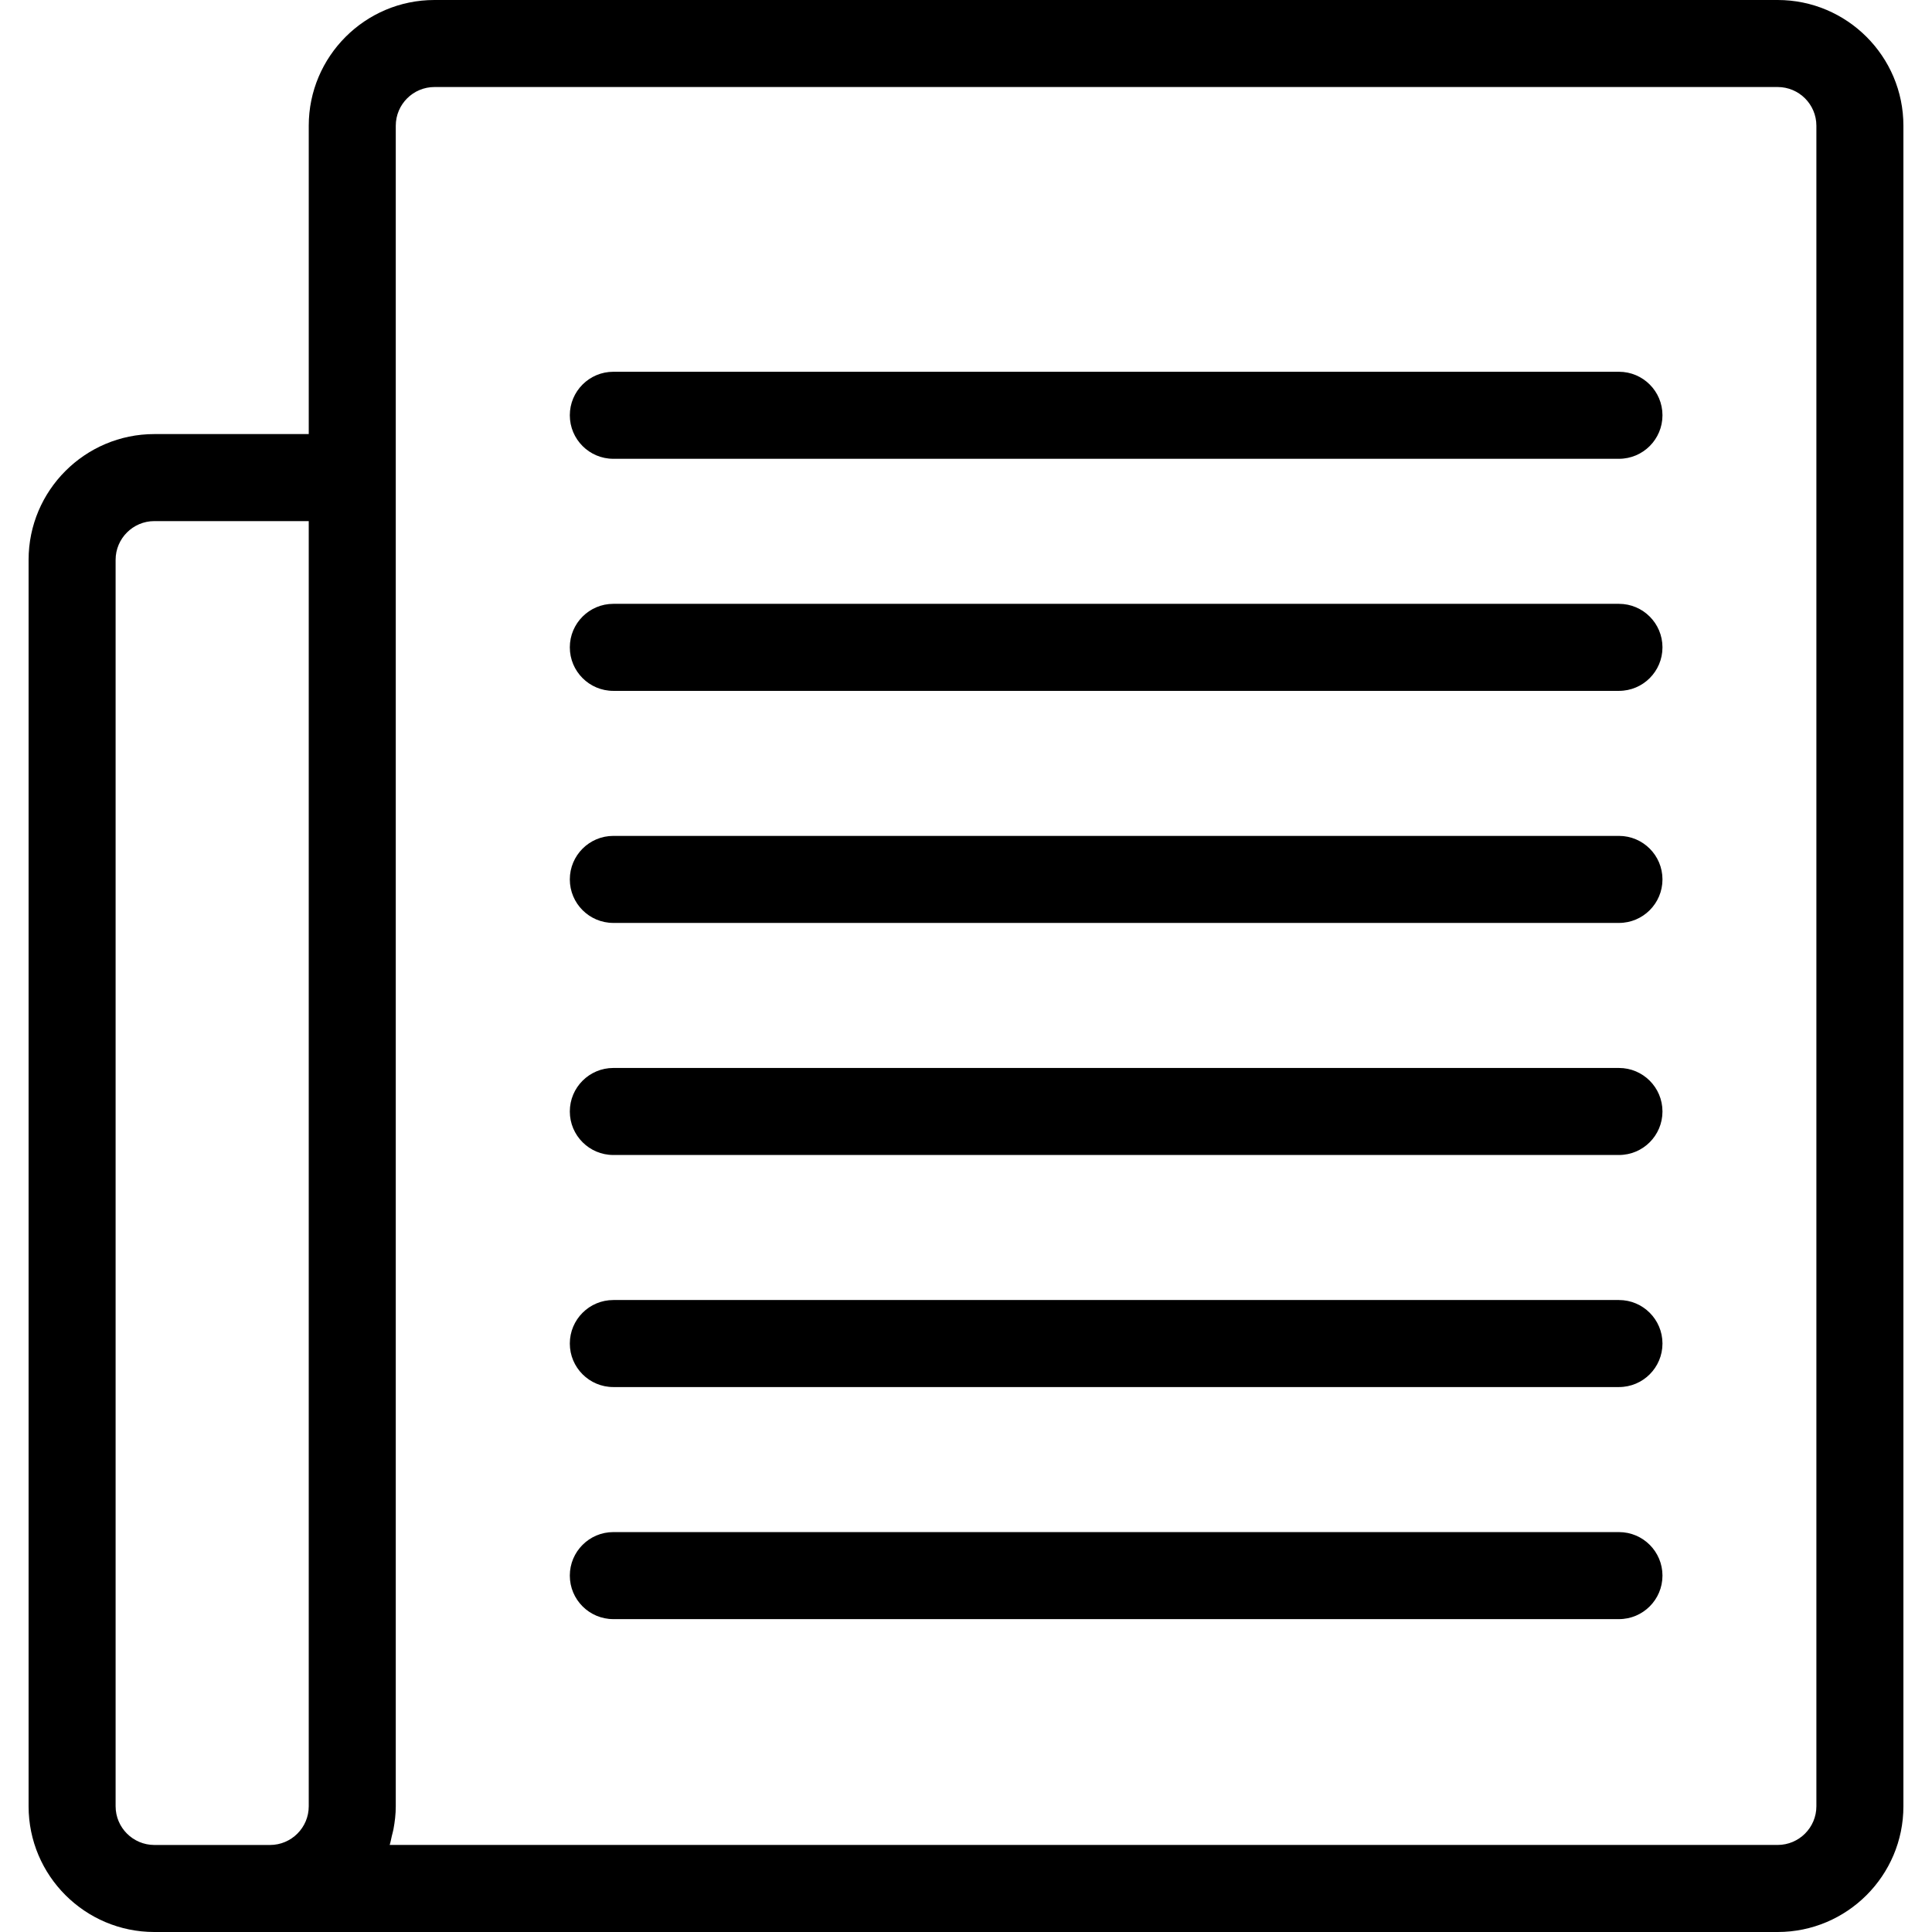
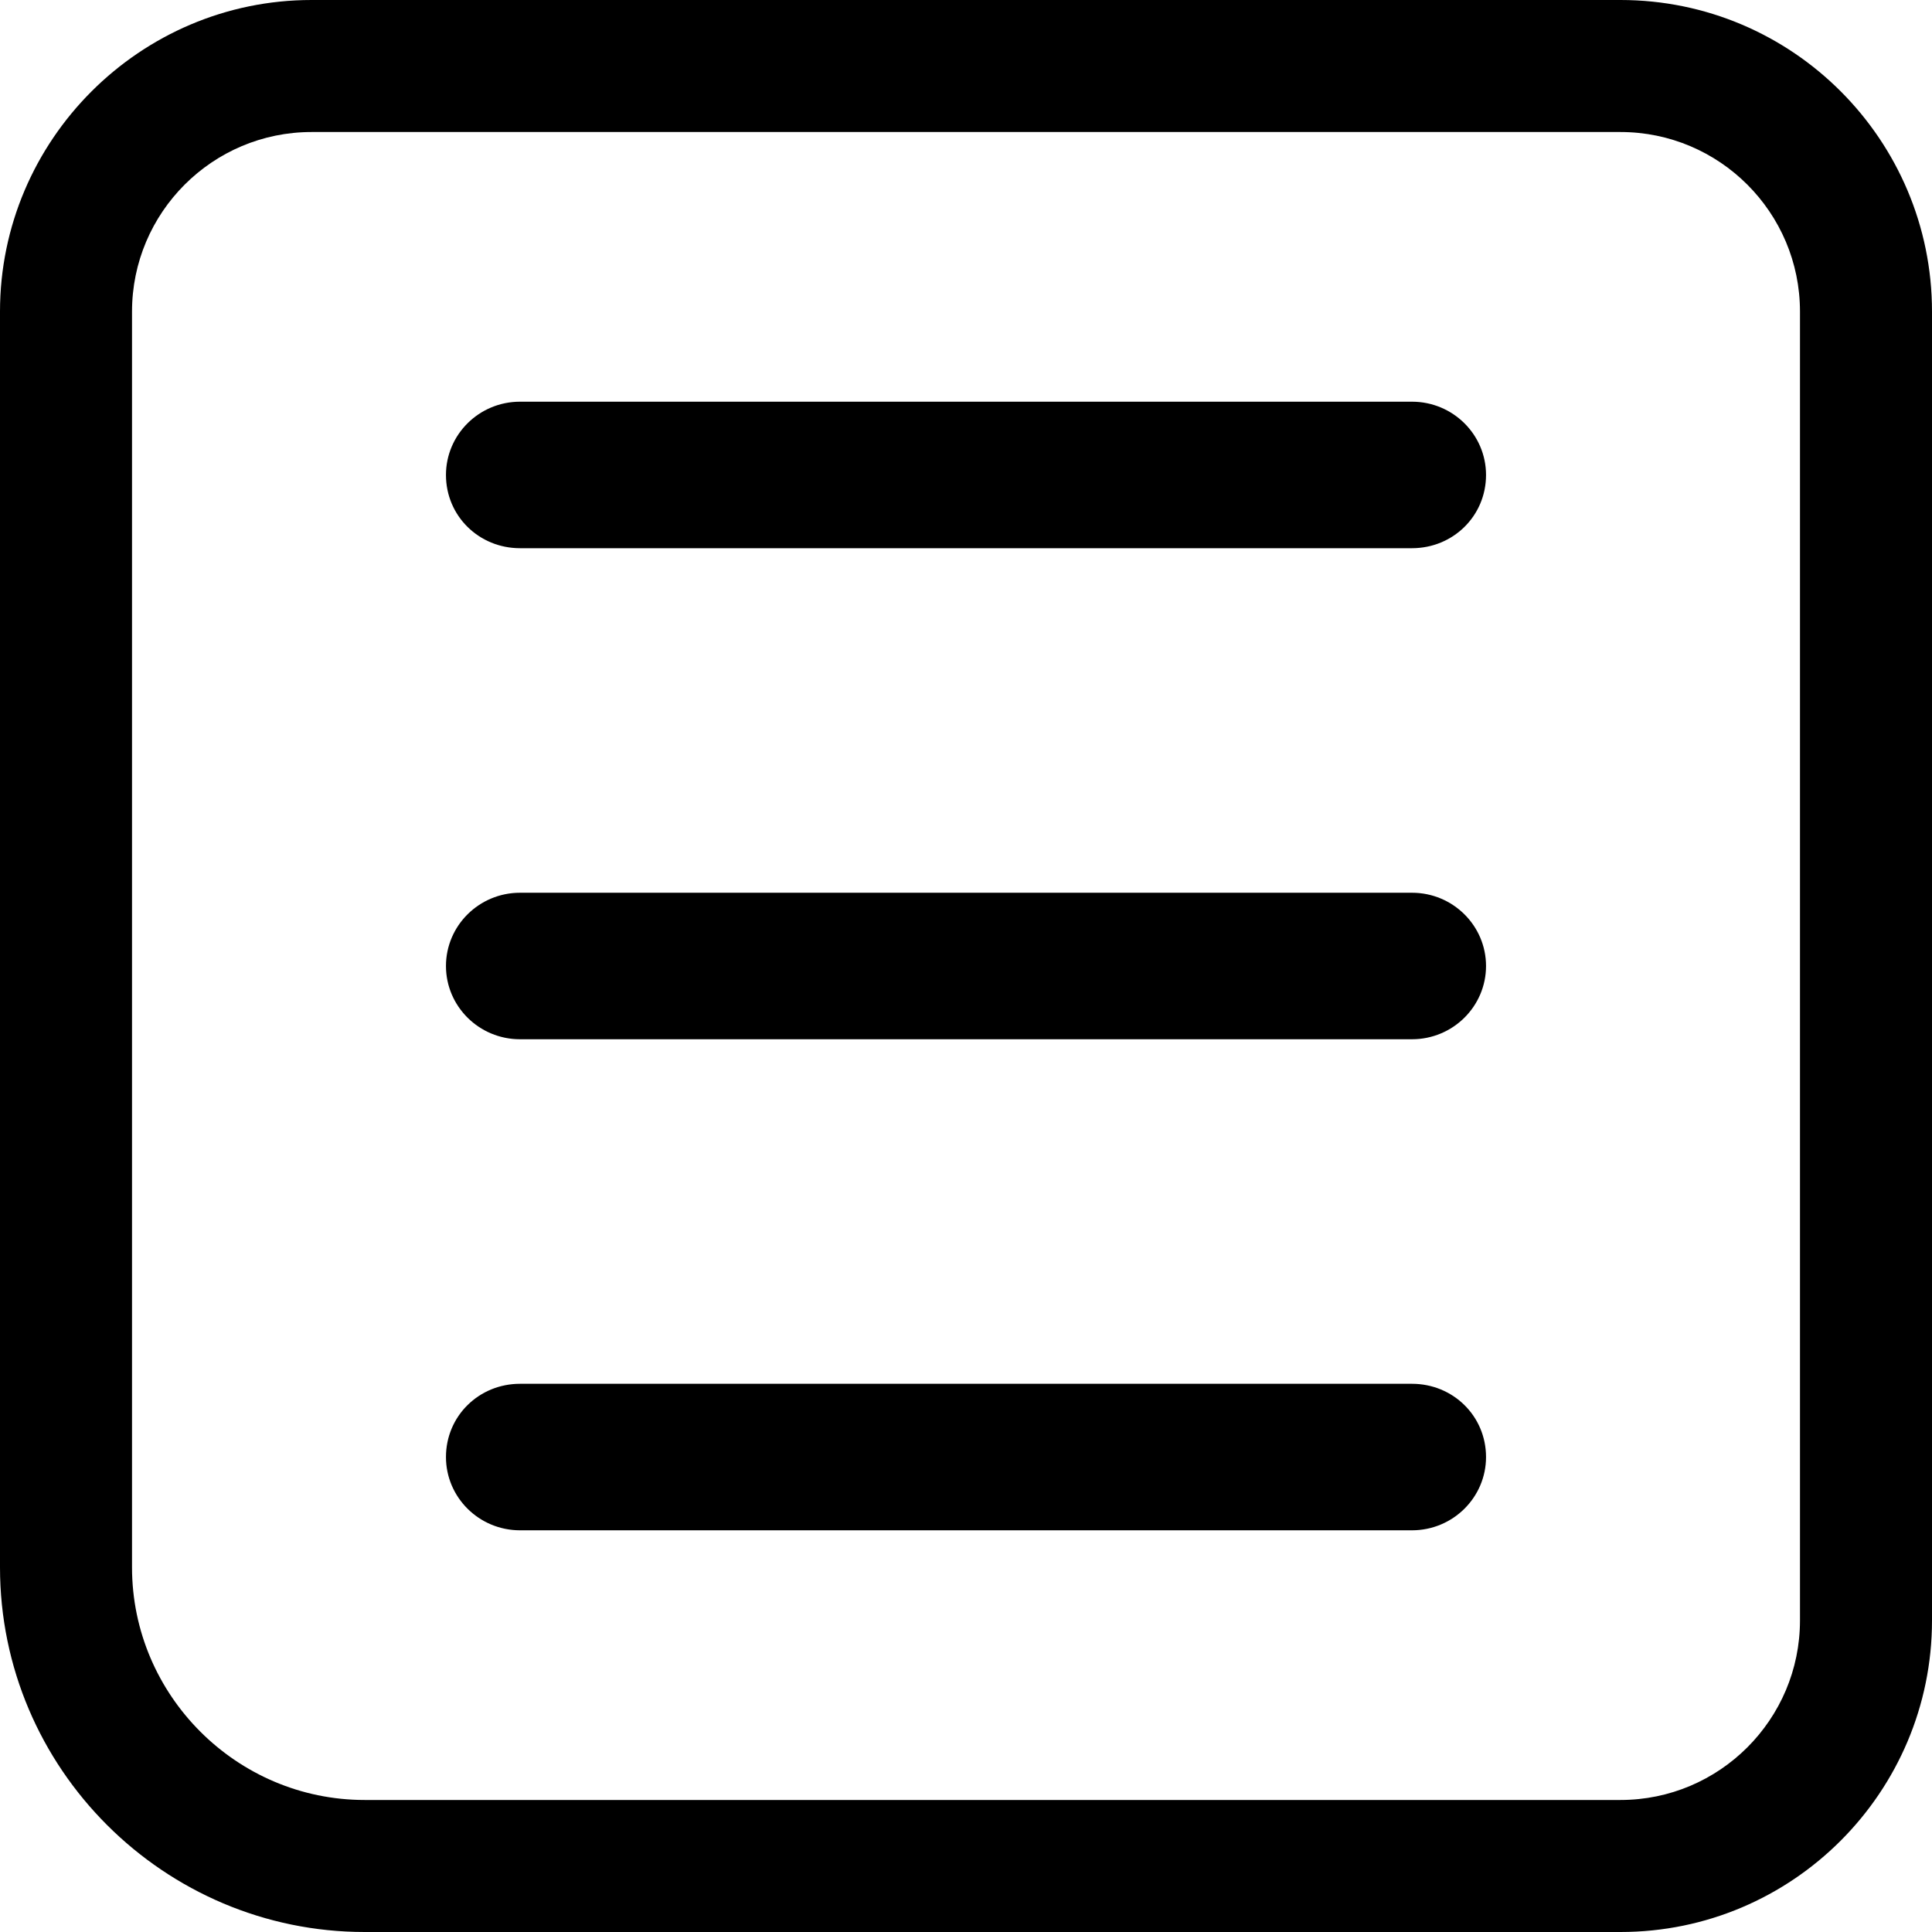
- <svg viewBox="0 0 362.253 362.253" xml:space="preserve">
-   <path d="M333.314,0H81.464C68.464,0,57.891,10.568,57.891,23.573V81.39H28.939    c-12.999,0-23.578,10.574-23.578,23.578V338.68c0,13.005,10.579,23.573,23.578,23.573h21.696h282.679    c12.999,0,23.578-10.568,23.578-23.573V23.573C356.892,10.568,346.308,0,333.314,0z M21.677,338.674V104.969    c0-4.003,3.263-7.261,7.261-7.261h28.952V338.68c0,4.003-3.258,7.256-7.256,7.256H28.939    C24.941,345.93,21.677,342.683,21.677,338.674z M340.575,338.674c0,4.003-3.258,7.256-7.261,7.256H73.066    c0.174-0.544,0.267-1.115,0.402-1.681c0.103-0.419,0.218-0.827,0.305-1.256c0.261-1.409,0.435-2.839,0.435-4.319V89.549V23.573    c0-4.003,3.258-7.256,7.256-7.256h251.85c4.003,0,7.261,3.253,7.261,7.256V338.674z" />
-   <path d="M303.557,69.707H115.001c-4.504,0-8.159,3.655-8.159,8.159c0,4.504,3.655,8.159,8.159,8.159    h188.556c4.509,0,8.159-3.655,8.159-8.159C311.716,73.362,308.066,69.707,303.557,69.707z" />
-   <path d="M303.557,113.22H115.001c-4.504,0-8.159,3.655-8.159,8.159s3.655,8.159,8.159,8.159h188.556    c4.509,0,8.159-3.655,8.159-8.159S308.066,113.22,303.557,113.22z" />
-   <path d="M303.557,156.732H115.001c-4.504,0-8.159,3.655-8.159,8.159s3.655,8.159,8.159,8.159h188.556    c4.509,0,8.159-3.655,8.159-8.159S308.066,156.732,303.557,156.732z" />
-   <path d="M303.557,200.245H115.001c-4.504,0-8.159,3.655-8.159,8.159s3.655,8.159,8.159,8.159h188.556    c4.509,0,8.159-3.655,8.159-8.159S308.066,200.245,303.557,200.245z" />
-   <path d="M303.557,243.757H115.001c-4.504,0-8.159,3.655-8.159,8.159c0,4.504,3.655,8.159,8.159,8.159    h188.556c4.509,0,8.159-3.655,8.159-8.159C311.716,247.412,308.066,243.757,303.557,243.757z" />
-   <path d="M303.557,287.27H115.001c-4.504,0-8.159,3.655-8.159,8.159c0,4.504,3.655,8.159,8.159,8.159    h188.556c4.509,0,8.159-3.655,8.159-8.159C311.716,290.925,308.066,287.27,303.557,287.27z" />
+ <svg fill-rule="evenodd" clip-rule="evenodd" viewBox="0 0 24 24">
+   <path d="M3.87 0c-2.13,0 -3.87,1.74 -3.87,3.87l0 15.6c0,2.5 2.04,4.53 4.53,4.53l15.6 0c2.14,0 3.87,-1.74 3.87,-3.87l0 -16.26c0,-2.13 -1.73,-3.87 -3.87,-3.87l-16.26 0zm0 1.64l16.26 0c1.23,0 2.23,1 2.23,2.23l0 16.26c0,1.23 -1,2.23 -2.23,2.23l-15.6 0c-1.59,0 -2.89,-1.3 -2.89,-2.89l0 -15.6c0,-1.23 1,-2.23 2.23,-2.23zm1.67 16.46c0,0.5 0.41,0.91 0.92,0.91l11.08 0c0.51,0 0.92,-0.41 0.92,-0.91 0,-0.51 -0.41,-0.91 -0.92,-0.91l-11.08 0c-0.51,0 -0.92,0.4 -0.92,0.91zm0 -6.1c0,0.5 0.41,0.91 0.92,0.91l11.08 0c0.51,0 0.92,-0.41 0.92,-0.91 0,-0.5 -0.41,-0.91 -0.92,-0.91l-11.08 0c-0.51,0 -0.92,0.41 -0.92,0.91zm0 -6.1c0,0.51 0.41,0.91 0.92,0.91l11.08 0c0.51,0 0.92,-0.4 0.92,-0.91 0,-0.5 -0.41,-0.91 -0.92,-0.91l-11.08 0c-0.51,0 -0.92,0.41 -0.92,0.91z" />
</svg>
